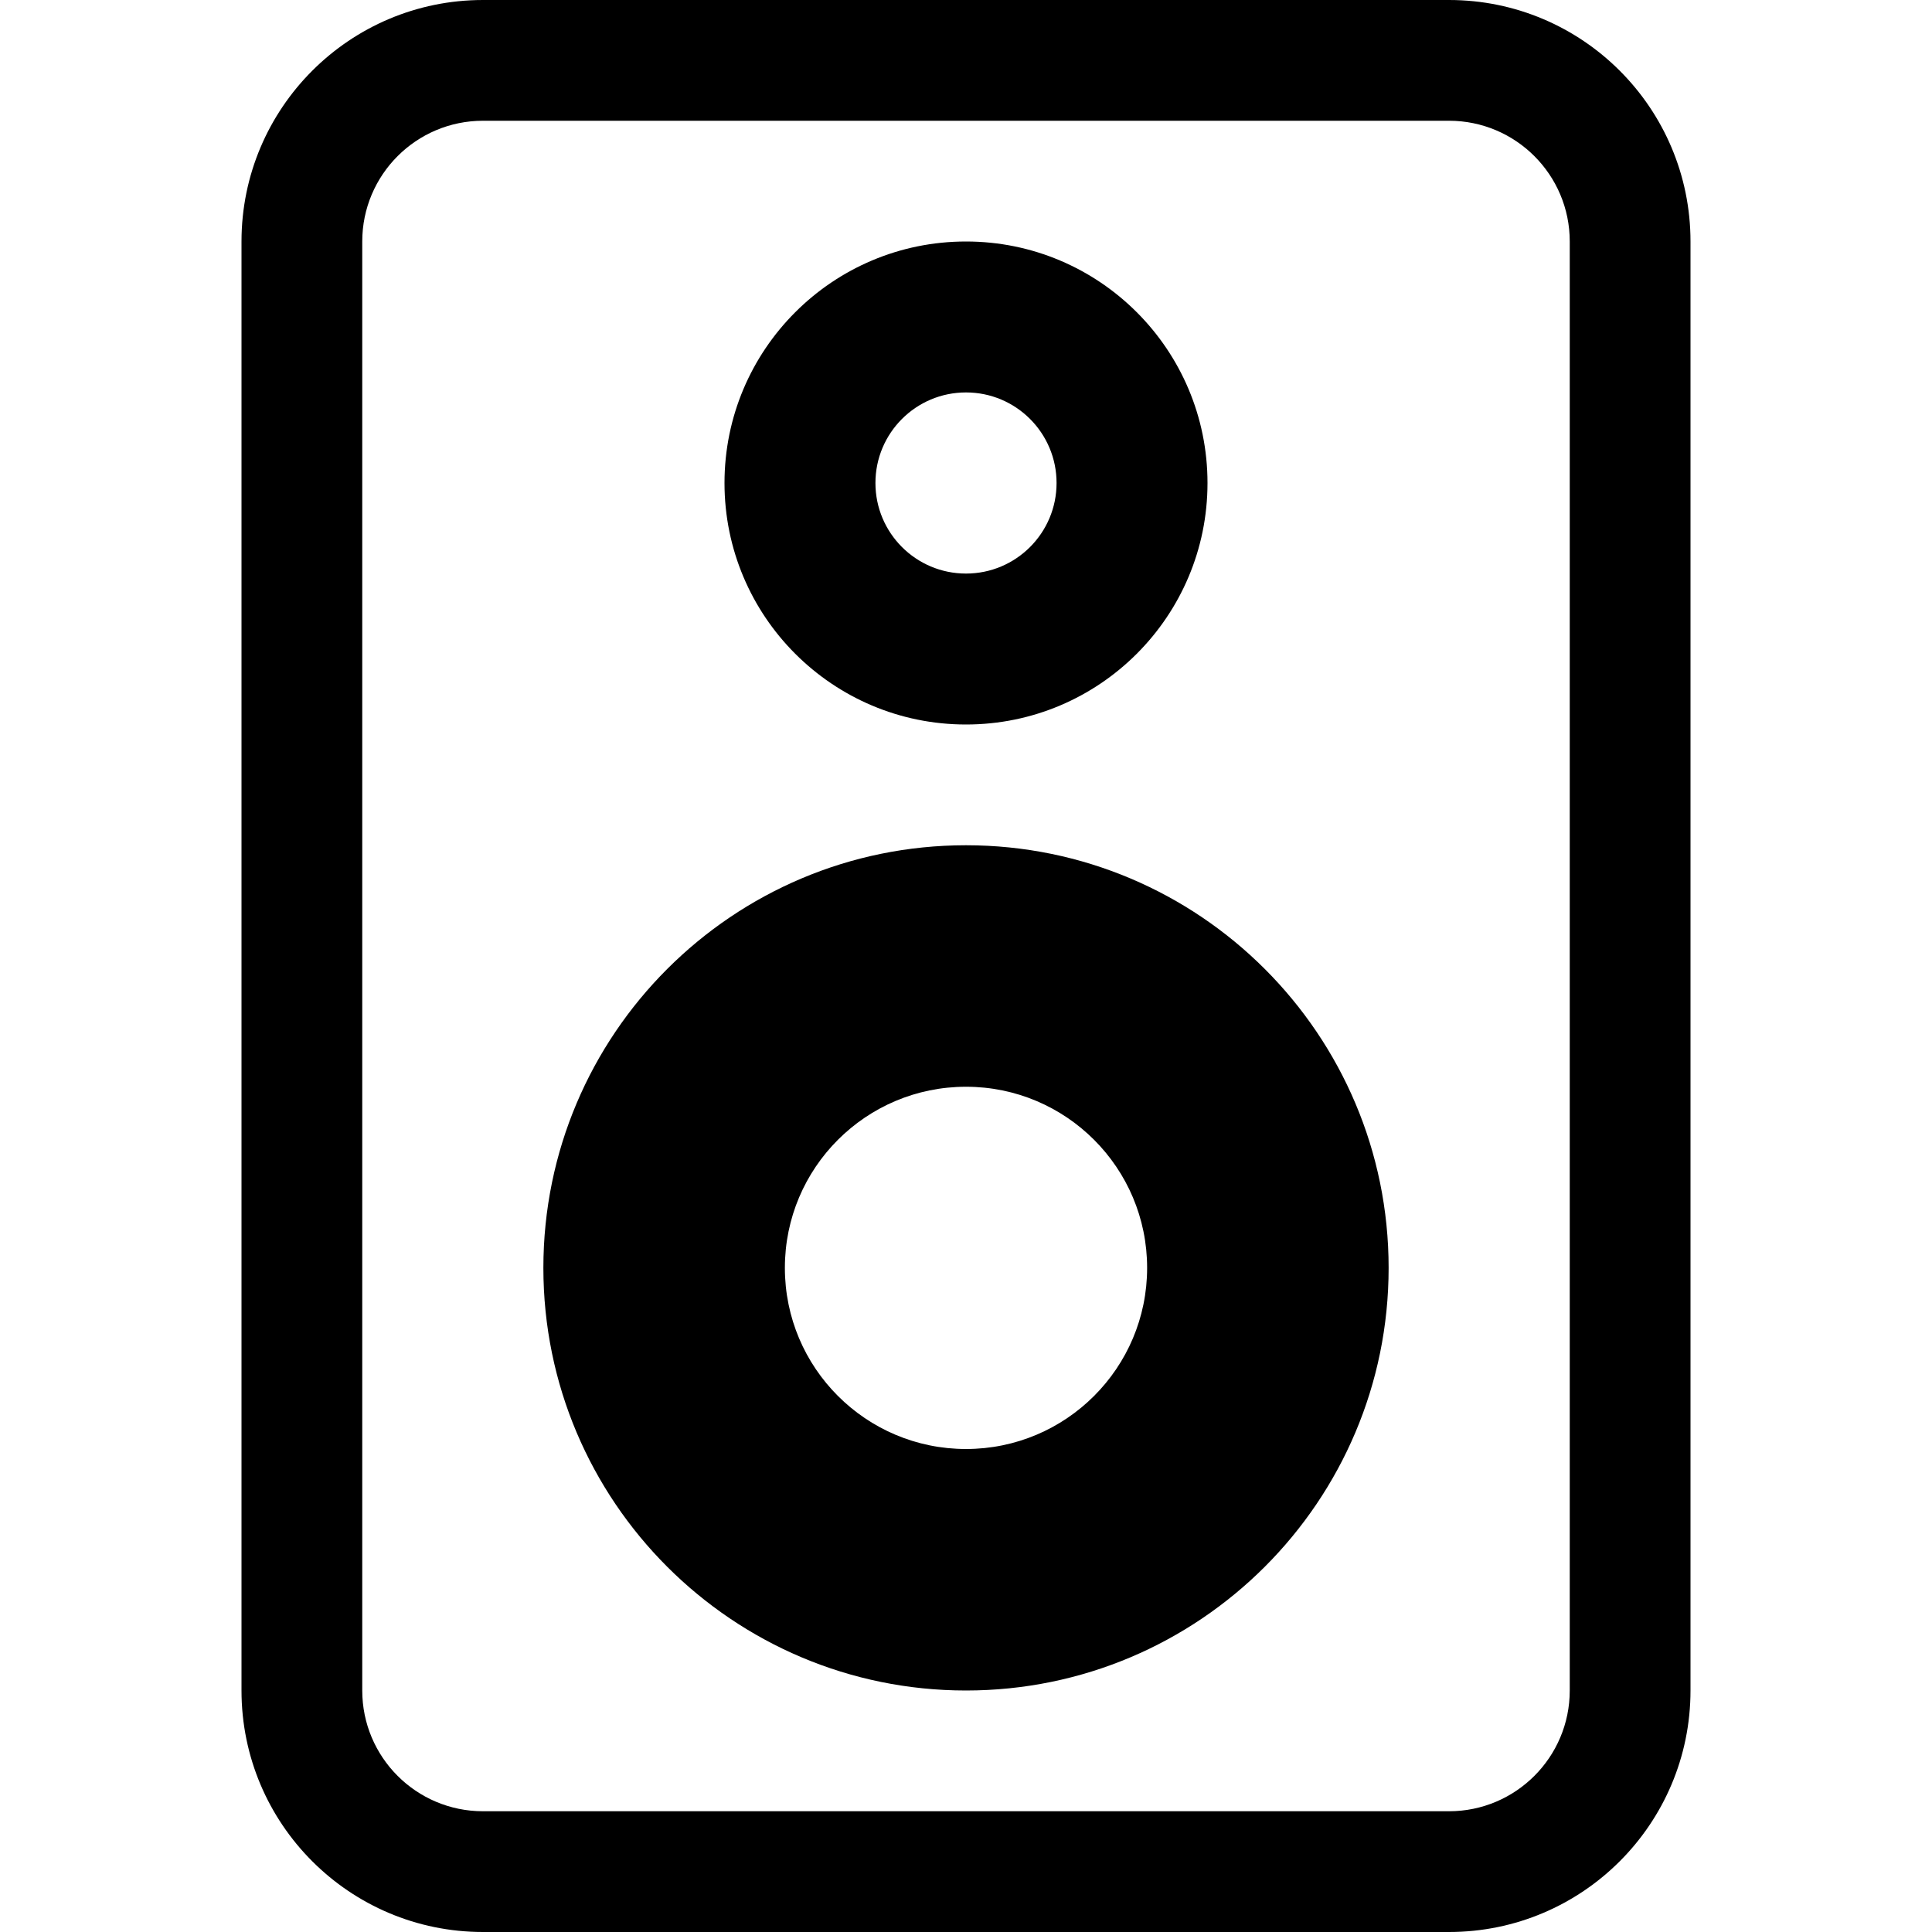
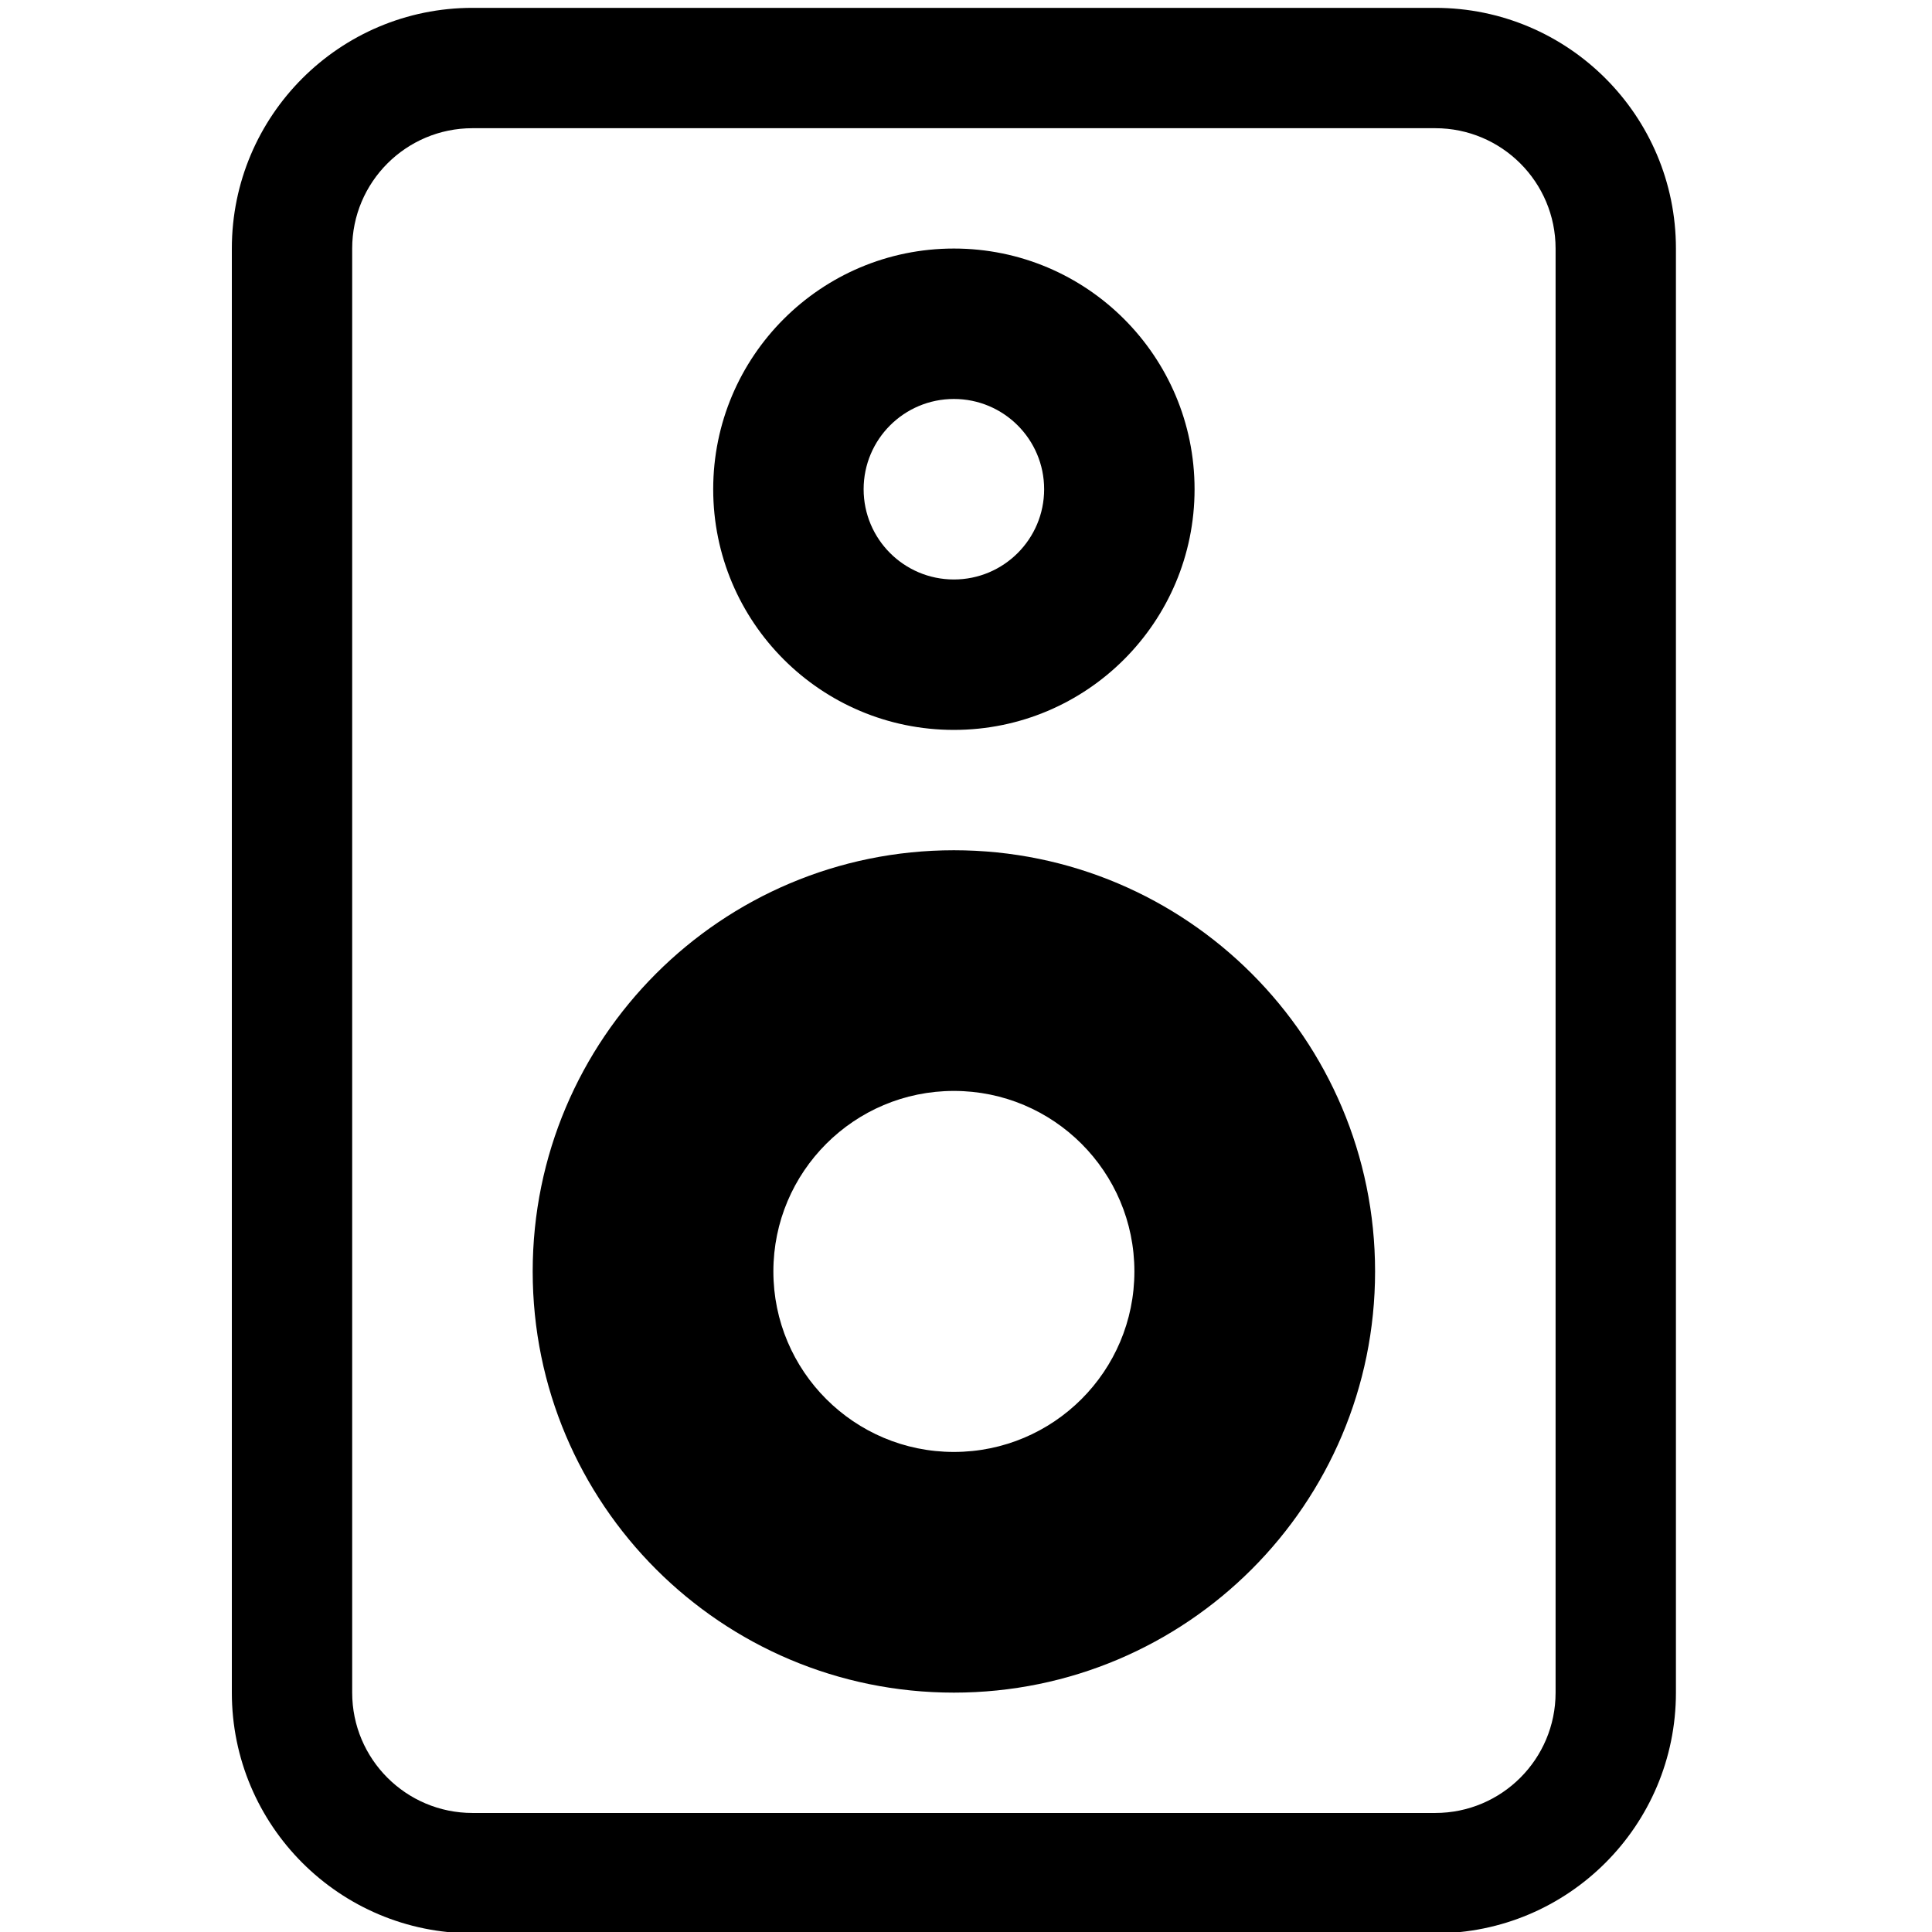
- <svg xmlns="http://www.w3.org/2000/svg" width="512" height="512" class="bi bi-speaker" viewBox="0 0 16 16" version="1.1" id="svg178">
+ <svg xmlns="http://www.w3.org/2000/svg" width="50" height="50" class="bi bi-speaker" viewBox="0 0 50 50" version="1.1" id="svg178">
  <defs id="defs182" />
-   <path d="m 12,1 a 1,1 0 0 1 1,1 v 12 a 1,1 0 0 1 -1,1 H 4 A 1,1 0 0 1 3,14 V 2 A 1,1 0 0 1 4,1 Z M 4,0 A 2,2 0 0 0 2,2 v 12 a 2,2 0 0 0 2,2 h 8 a 2,2 0 0 0 2,-2 V 2 A 2,2 0 0 0 12,0 Z" id="path174" />
-   <path d="m 8,4.75 a 0.75,0.75 0 1 1 0,-1.5 0.75,0.75 0 0 1 0,1.5 z M 8,6 A 2,2 0 1 0 8,2 2,2 0 0 0 8,6 Z m 0,3 a 1.5,1.5 0 1 0 0,3 1.5,1.5 0 0 0 0,-3 z m -3.5,1.5 a 3.5,3.5 0 1 1 7,0 3.5,3.5 0 0 1 -7,0 z" id="path176" />
+   <g id="g167" transform="matrix(3.114407,0,0,3.114407,-0.2288136,0.2033898)">
+     <path d="m 12,1 a 1,1 0 0 1 1,1 v 12 a 1,1 0 0 1 -1,1 H 4 A 1,1 0 0 1 3,14 V 2 A 1,1 0 0 1 4,1 Z M 4,0 A 2,2 0 0 0 2,2 v 12 a 2,2 0 0 0 2,2 h 8 a 2,2 0 0 0 2,-2 V 2 A 2,2 0 0 0 12,0 Z" id="path174" />
+     <path d="m 8,4.75 a 0.75,0.75 0 1 1 0,-1.5 0.75,0.75 0 0 1 0,1.5 z M 8,6 A 2,2 0 1 0 8,2 2,2 0 0 0 8,6 Z m 0,3 a 1.5,1.5 0 1 0 0,3 1.5,1.5 0 0 0 0,-3 z m -3.5,1.5 a 3.5,3.5 0 1 1 7,0 3.5,3.5 0 0 1 -7,0 z" id="path176" />
+   </g>
</svg>
